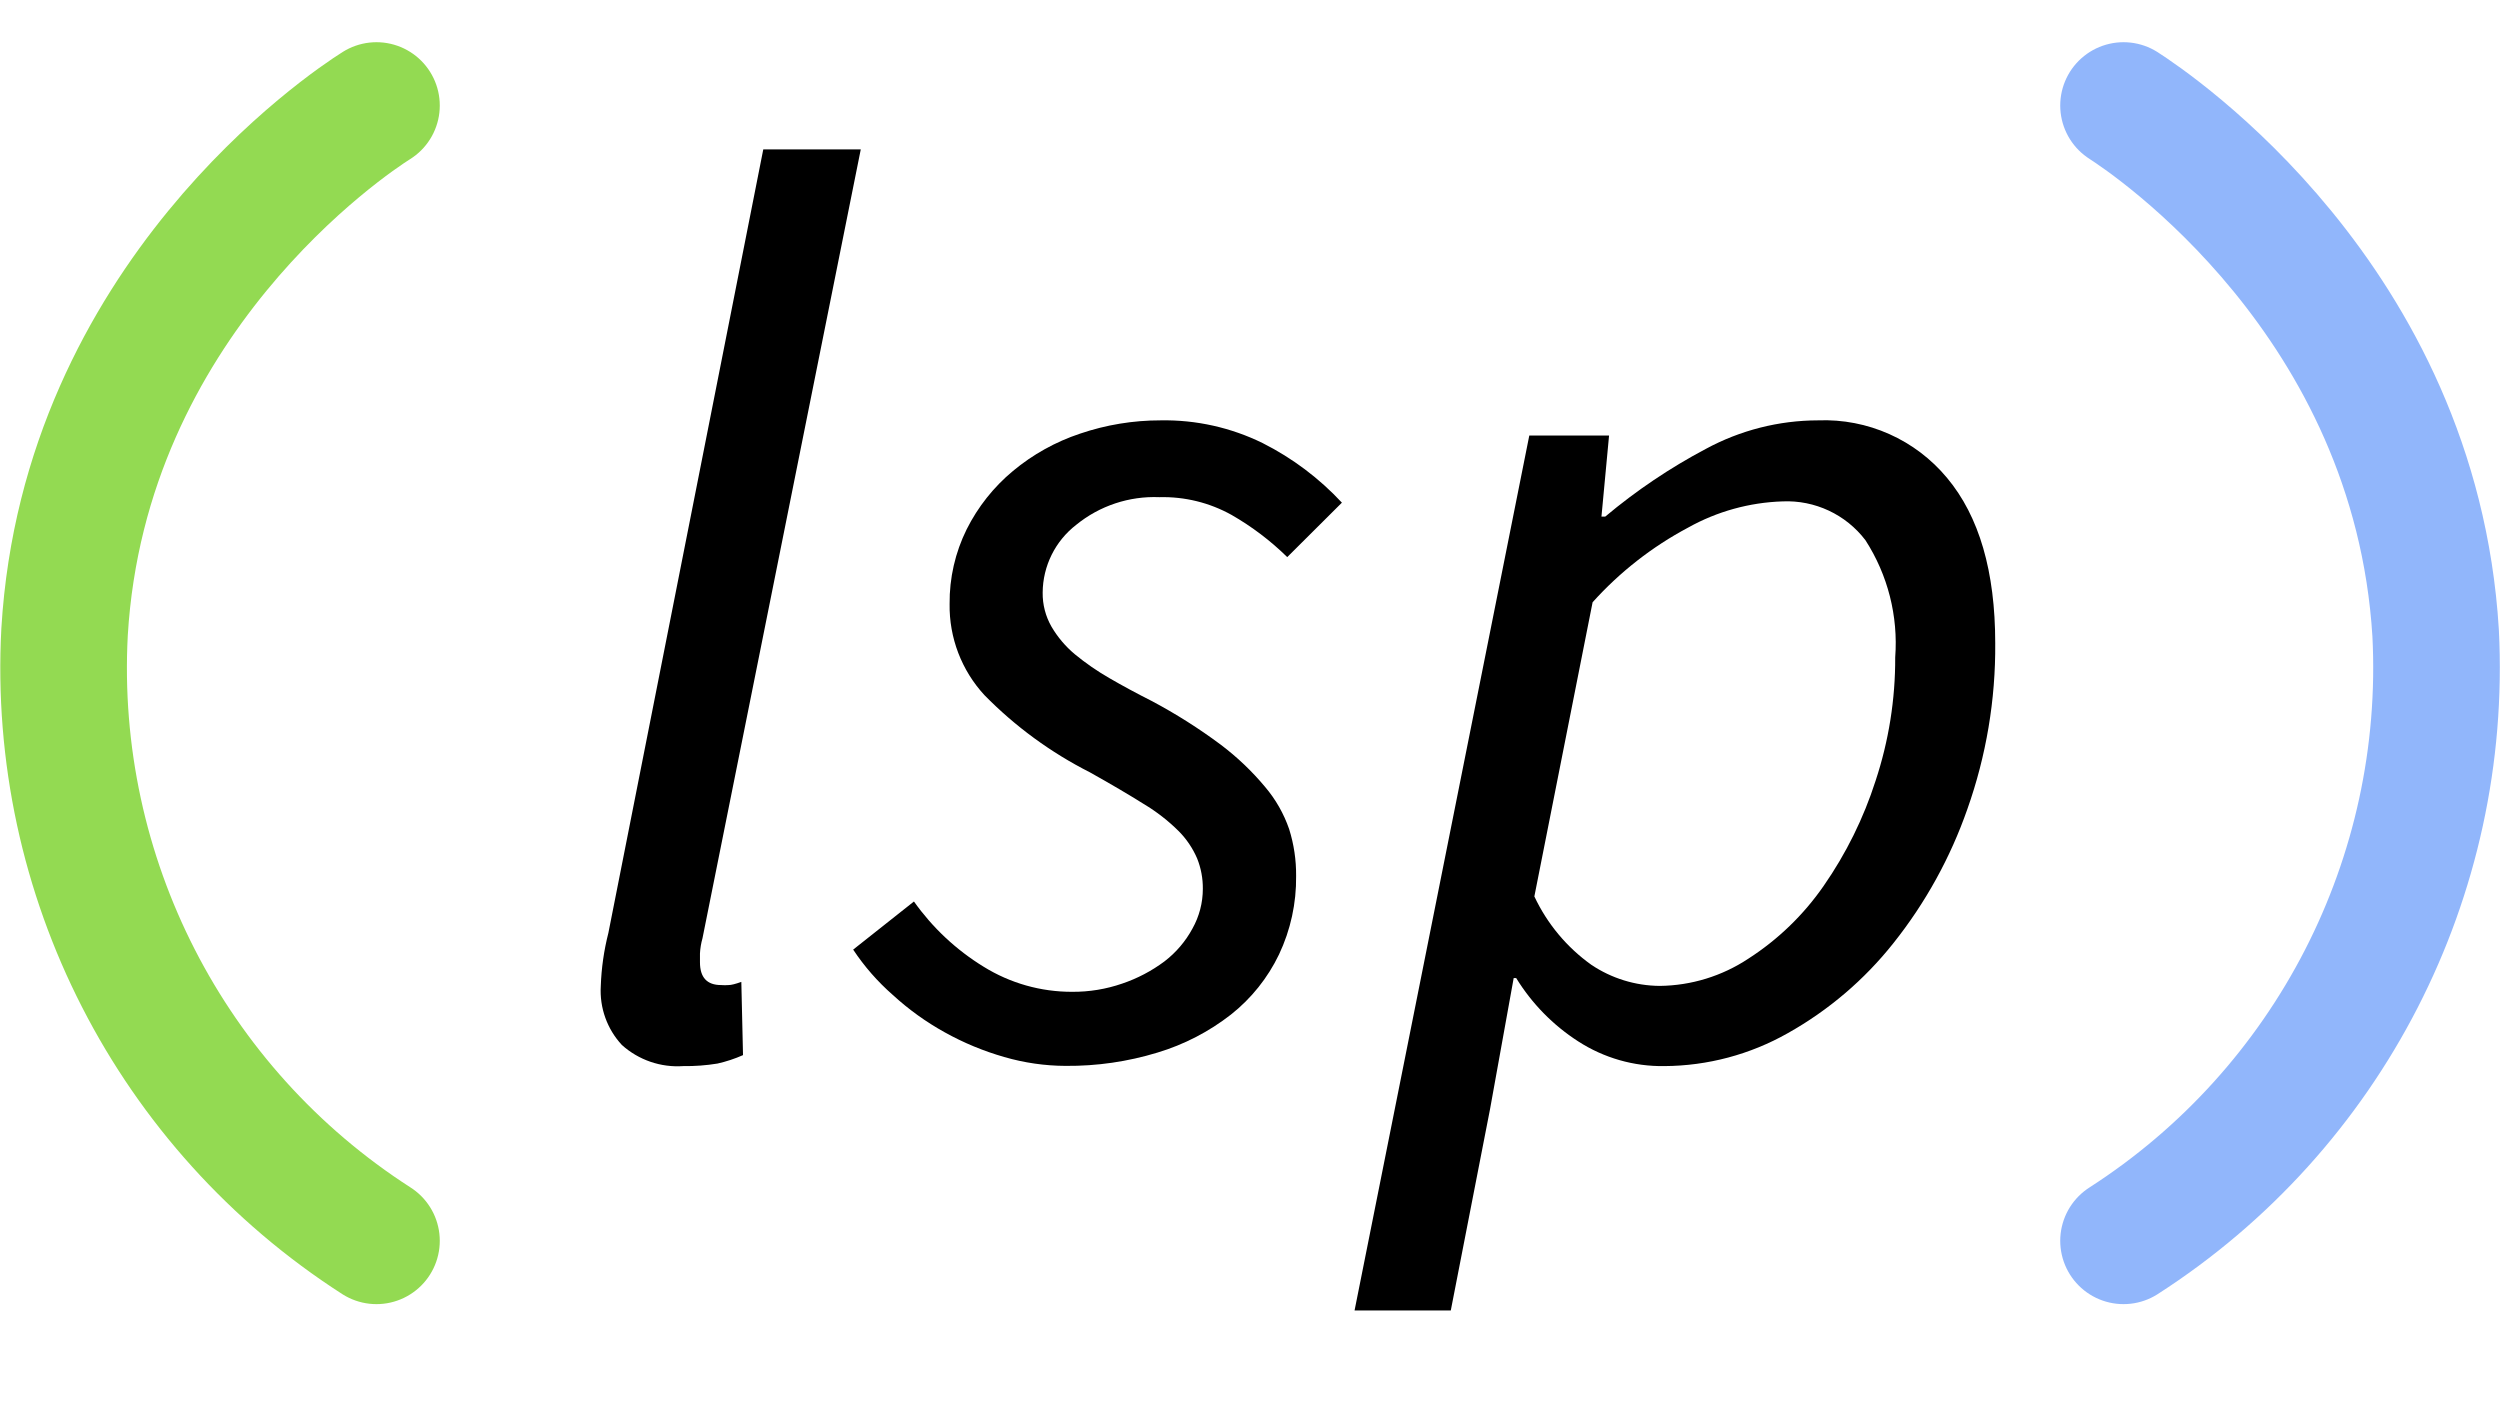
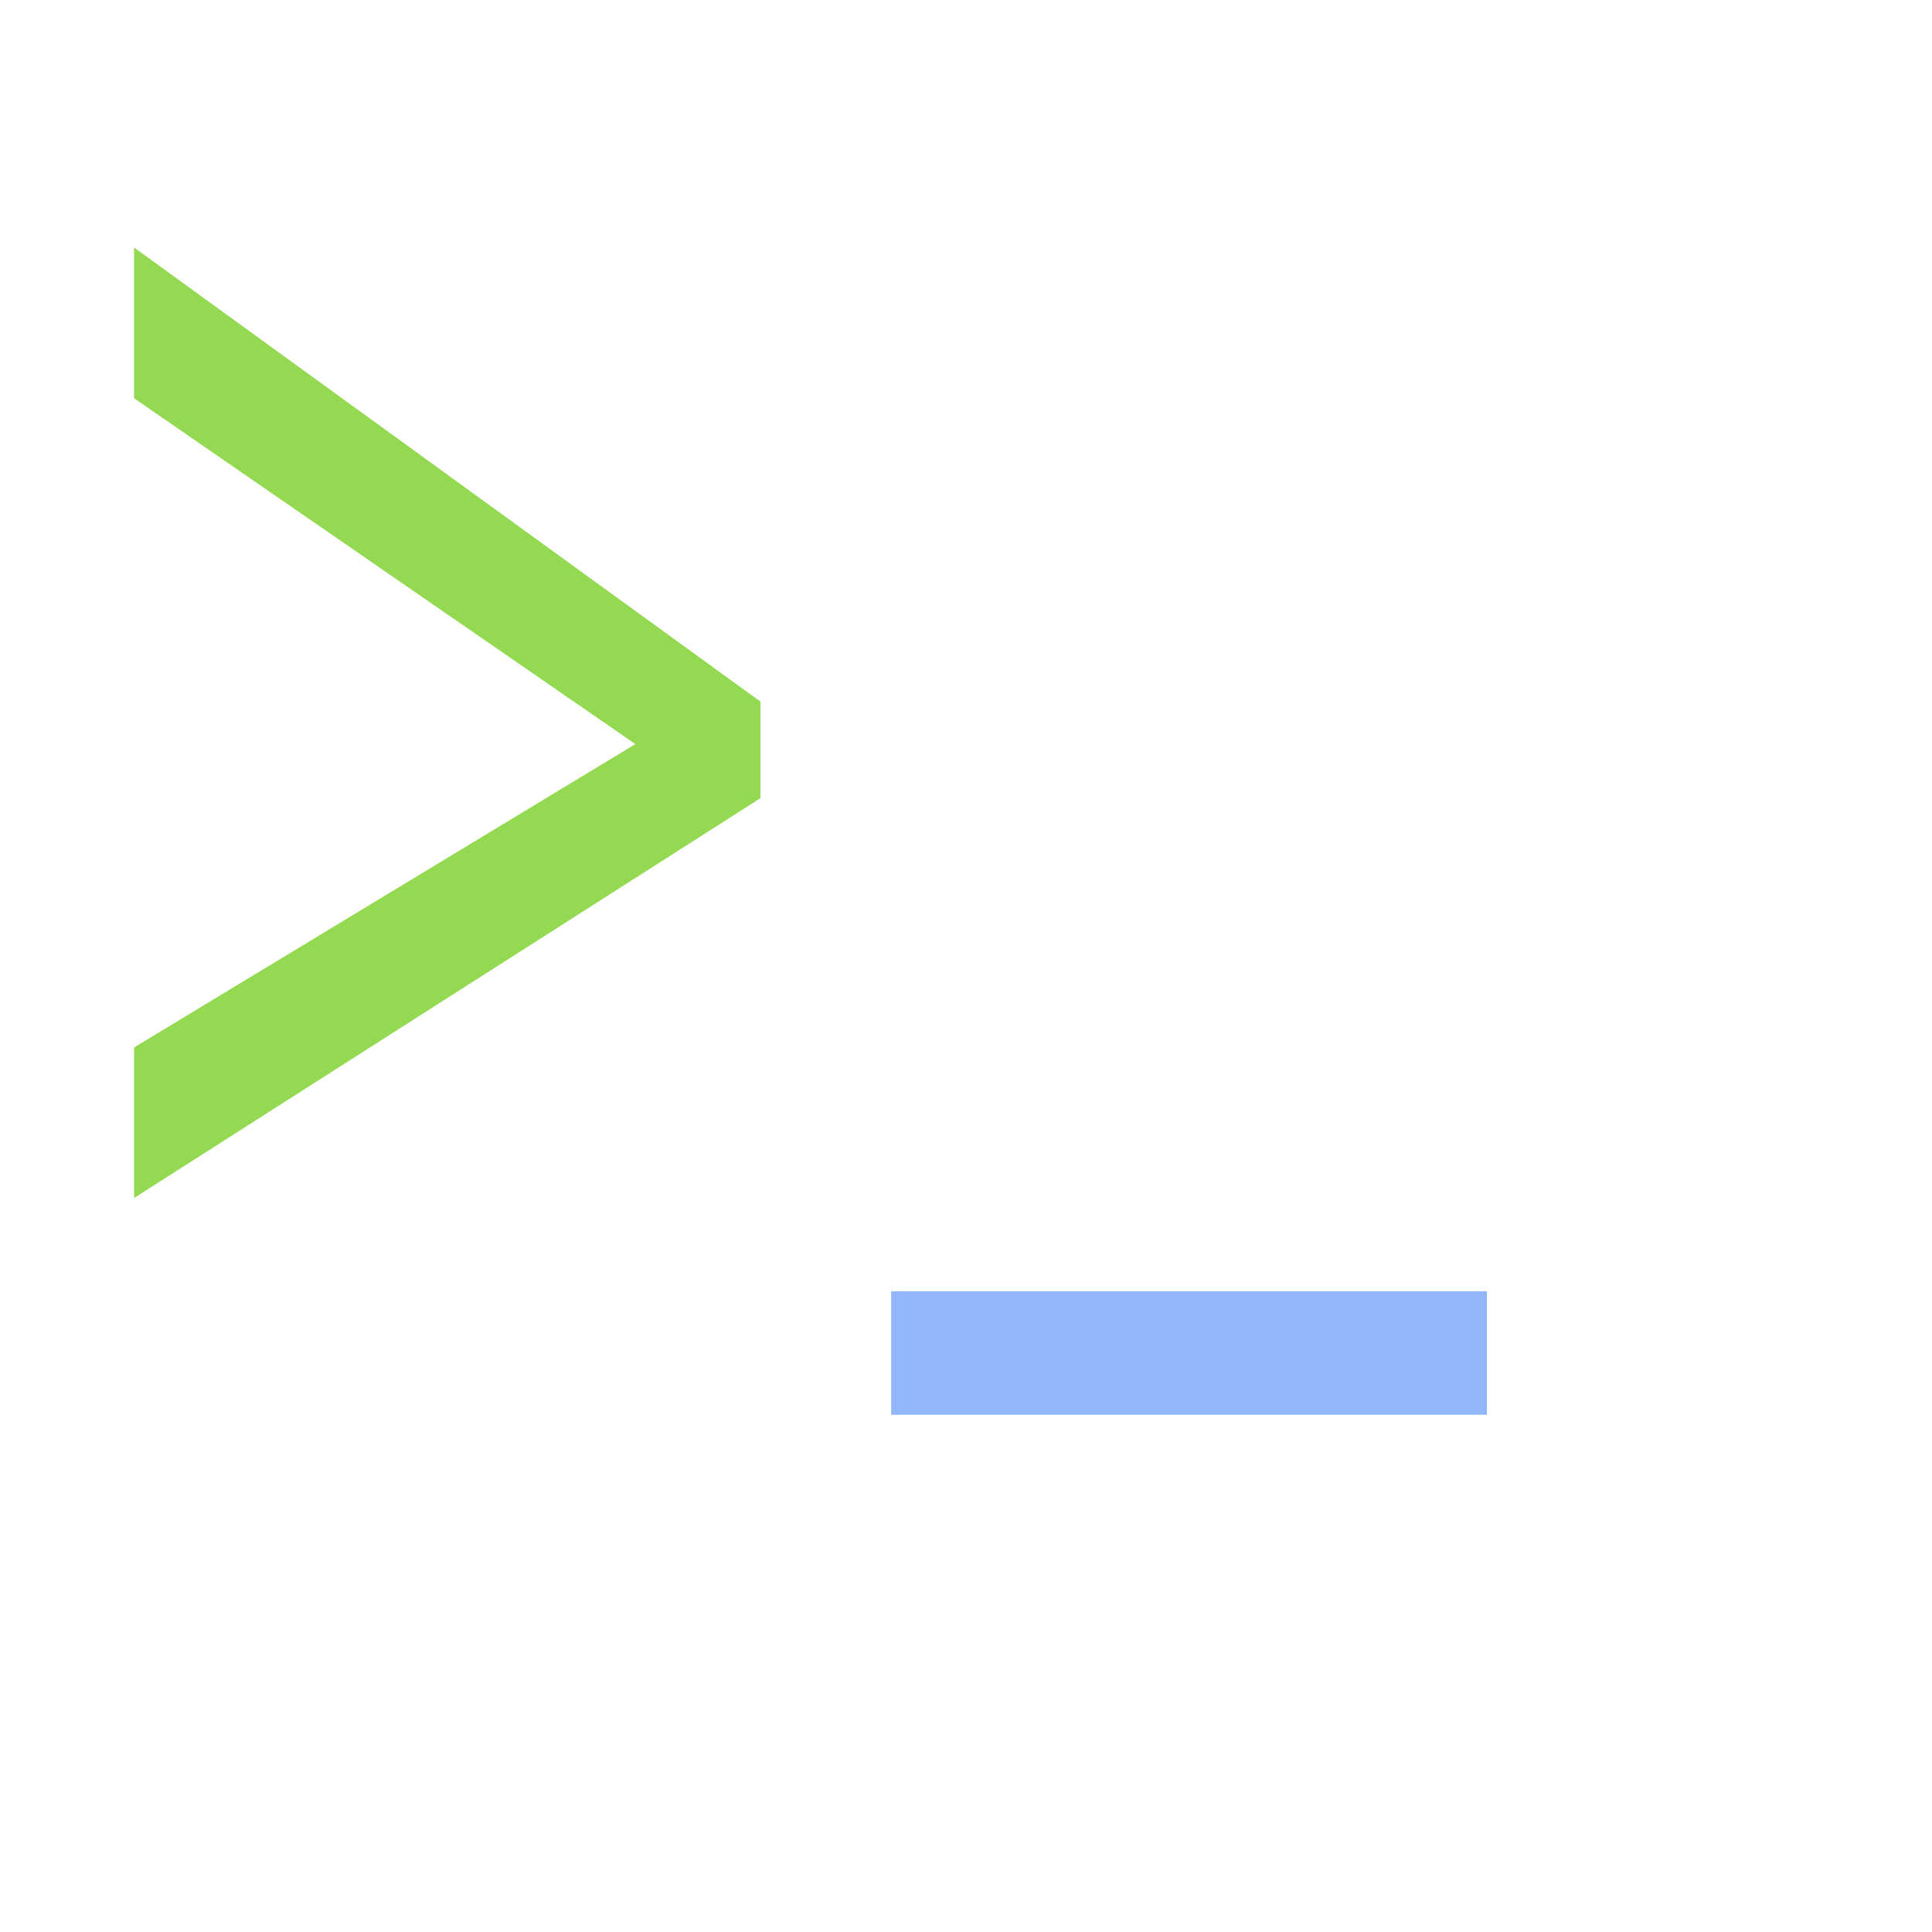
- <svg xmlns="http://www.w3.org/2000/svg" viewBox="0 0 118.47 66.78">
-   <path d="M36.17,7.08h4.62l-7.5,37.38a3.28,3.28,0,0,0-.12.72v.42q0,1.08,1,1.08a2.19,2.19,0,0,0,.36,0q.18,0,.6-.15L35.21,50A6.53,6.53,0,0,1,34,50.4a9.25,9.25,0,0,1-1.62.12,3.94,3.94,0,0,1-2.91-1,3.77,3.77,0,0,1-1-2.79,11.78,11.78,0,0,1,.36-2.52Z" />
-   <path d="M43.31,42.72a11.26,11.26,0,0,0,3.3,3.09A7.92,7.92,0,0,0,50.81,47a7.1,7.1,0,0,0,2.37-.39,7.2,7.2,0,0,0,2-1.05A4.88,4.88,0,0,0,56.51,44,3.85,3.85,0,0,0,57,42.12a3.77,3.77,0,0,0-.27-1.44,4.19,4.19,0,0,0-.87-1.29A8.61,8.61,0,0,0,54.2,38.1q-1.05-.66-2.55-1.5a19.08,19.08,0,0,1-5-3.66A6.23,6.23,0,0,1,45,28.62a7.8,7.8,0,0,1,.81-3.54A8.61,8.61,0,0,1,48,22.32a9.83,9.83,0,0,1,3.18-1.77A11.81,11.81,0,0,1,55,19.92,10.53,10.53,0,0,1,59.84,21a13.3,13.3,0,0,1,3.75,2.82L61,26.4a13,13,0,0,0-2.64-2,6.67,6.67,0,0,0-3.42-.84A5.86,5.86,0,0,0,51,24.87a4.09,4.09,0,0,0-1.59,3.21,3.16,3.16,0,0,0,.42,1.62A5,5,0,0,0,50.93,31a11.93,11.93,0,0,0,1.65,1.14q.93.54,2,1.08a25.43,25.43,0,0,1,3.27,2.07,12.64,12.64,0,0,1,2.1,2,6.22,6.22,0,0,1,1.14,2,7.18,7.18,0,0,1,.33,2.22,8.45,8.45,0,0,1-.81,3.72,8.09,8.09,0,0,1-2.28,2.85,10.63,10.63,0,0,1-3.48,1.8,14.47,14.47,0,0,1-4.35.63,10.56,10.56,0,0,1-2.91-.42,13.33,13.33,0,0,1-2.82-1.17,12.82,12.82,0,0,1-2.46-1.77A10.72,10.72,0,0,1,40.43,45Z" />
-   <path d="M70.61,52.56,68.75,62.1H64.19l8.28-41.46h3.78l-.36,3.84h.18a27.29,27.29,0,0,1,4.77-3.21,11.2,11.2,0,0,1,5.31-1.35,7.56,7.56,0,0,1,6.12,2.73q2.28,2.73,2.28,7.83a23,23,0,0,1-1.32,7.86,21.66,21.66,0,0,1-3.51,6.36,17,17,0,0,1-5,4.26,12,12,0,0,1-5.85,1.56,7.32,7.32,0,0,1-4.08-1.17,9.46,9.46,0,0,1-2.94-3h-.12Zm13.86-28.8A9.82,9.82,0,0,0,80,25a16.52,16.52,0,0,0-4.53,3.54L72.71,42.48a8.33,8.33,0,0,0,2.7,3.24,5.9,5.9,0,0,0,3.24,1,7.76,7.76,0,0,0,4.2-1.29,12.69,12.69,0,0,0,3.57-3.45A18.77,18.77,0,0,0,88.88,37a18.38,18.38,0,0,0,.93-5.85,9,9,0,0,0-1.41-5.55A4.68,4.68,0,0,0,84.47,23.76Z" />
-   <path d="M17.84,5C16.5,5.84,4,14.21,3.06,29.94A32.26,32.26,0,0,0,17.84,58.8" fill="none" stroke="#93da52" stroke-linecap="round" stroke-miterlimit="10" stroke-width="6" />
-   <path d="M100.63,5c1.35.87,13.83,9.24,14.79,25A32.29,32.29,0,0,1,100.63,58.8" fill="none" stroke="#91b6fb" stroke-linecap="round" stroke-miterlimit="10" stroke-width="6" />
+ <svg xmlns="http://www.w3.org/2000/svg" width="210mm" height="210mm" viewBox="0 0 210 210" version="1.1" id="svg476">
+   <defs id="defs473" />
+   <g id="layer1">
+     <text xml:space="preserve" style="font-style:normal;font-variant:normal;font-weight:normal;font-stretch:normal;font-size:174.238px;font-family:'UKIJ Esliye Chiwer';-inkscape-font-specification:'UKIJ Esliye Chiwer, Normal';font-variant-ligatures:normal;font-variant-caps:normal;font-variant-numeric:normal;font-variant-east-asian:normal;fill:#93da52;fill-opacity:1;stroke-width:0.327" x="8.847" y="128.26" id="text534" transform="scale(0.8297109,1.205239)">
+       <tspan id="tspan532" style="font-style:normal;font-variant:normal;font-weight:normal;font-stretch:normal;font-size:174.238px;font-family:'Quicksand Medium';-inkscape-font-specification:'Quicksand Medium, Normal';font-variant-ligatures:normal;font-variant-caps:normal;font-variant-numeric:normal;font-variant-east-asian:normal;fill:#93da52;fill-opacity:1;stroke-width:0.327" x="8.847" y="128.26">&gt;</tspan>
+     </text>
+     <text xml:space="preserve" style="font-style:normal;font-variant:normal;font-weight:bold;font-stretch:normal;font-size:174.238px;font-family:'Noto Sans Ol Chiki';-inkscape-font-specification:'Noto Sans Ol Chiki, Bold';font-variant-ligatures:normal;font-variant-caps:normal;font-variant-numeric:normal;font-variant-east-asian:normal;fill:#91b6fb;fill-opacity:1;stroke-width:0.327" x="117.084" y="100.765" id="text588" transform="scale(0.8297109,1.205239)">
+       <tspan id="tspan586" style="font-style:normal;font-variant:normal;font-weight:normal;font-stretch:normal;font-size:174.238px;font-family:'Quicksand Medium';-inkscape-font-specification:'Quicksand Medium, Normal';font-variant-ligatures:normal;font-variant-caps:normal;font-variant-numeric:normal;font-variant-east-asian:normal;fill:#91b6fb;fill-opacity:1;stroke-width:0.327" x="117.084" y="100.765">_</tspan>
+     </text>
+     <text xml:space="preserve" style="font-style:normal;font-variant:normal;font-weight:normal;font-stretch:normal;font-size:174.238px;font-family:'Quicksand Medium';-inkscape-font-specification:'Quicksand Medium, Normal';font-variant-ligatures:normal;font-variant-caps:normal;font-variant-numeric:normal;font-variant-east-asian:normal;fill:#91b6fb;fill-opacity:1;stroke-width:0.327" x="57.618" y="-95.656" id="text2395" transform="scale(0.8297109,1.205239)">
+       <tspan id="tspan2393" style="stroke-width:0.327" x="57.618" y="-95.656" />
+     </text>
+   </g>
</svg>
